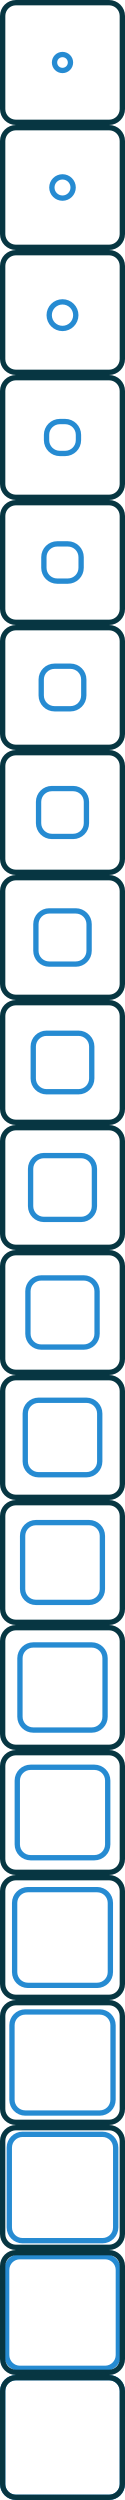
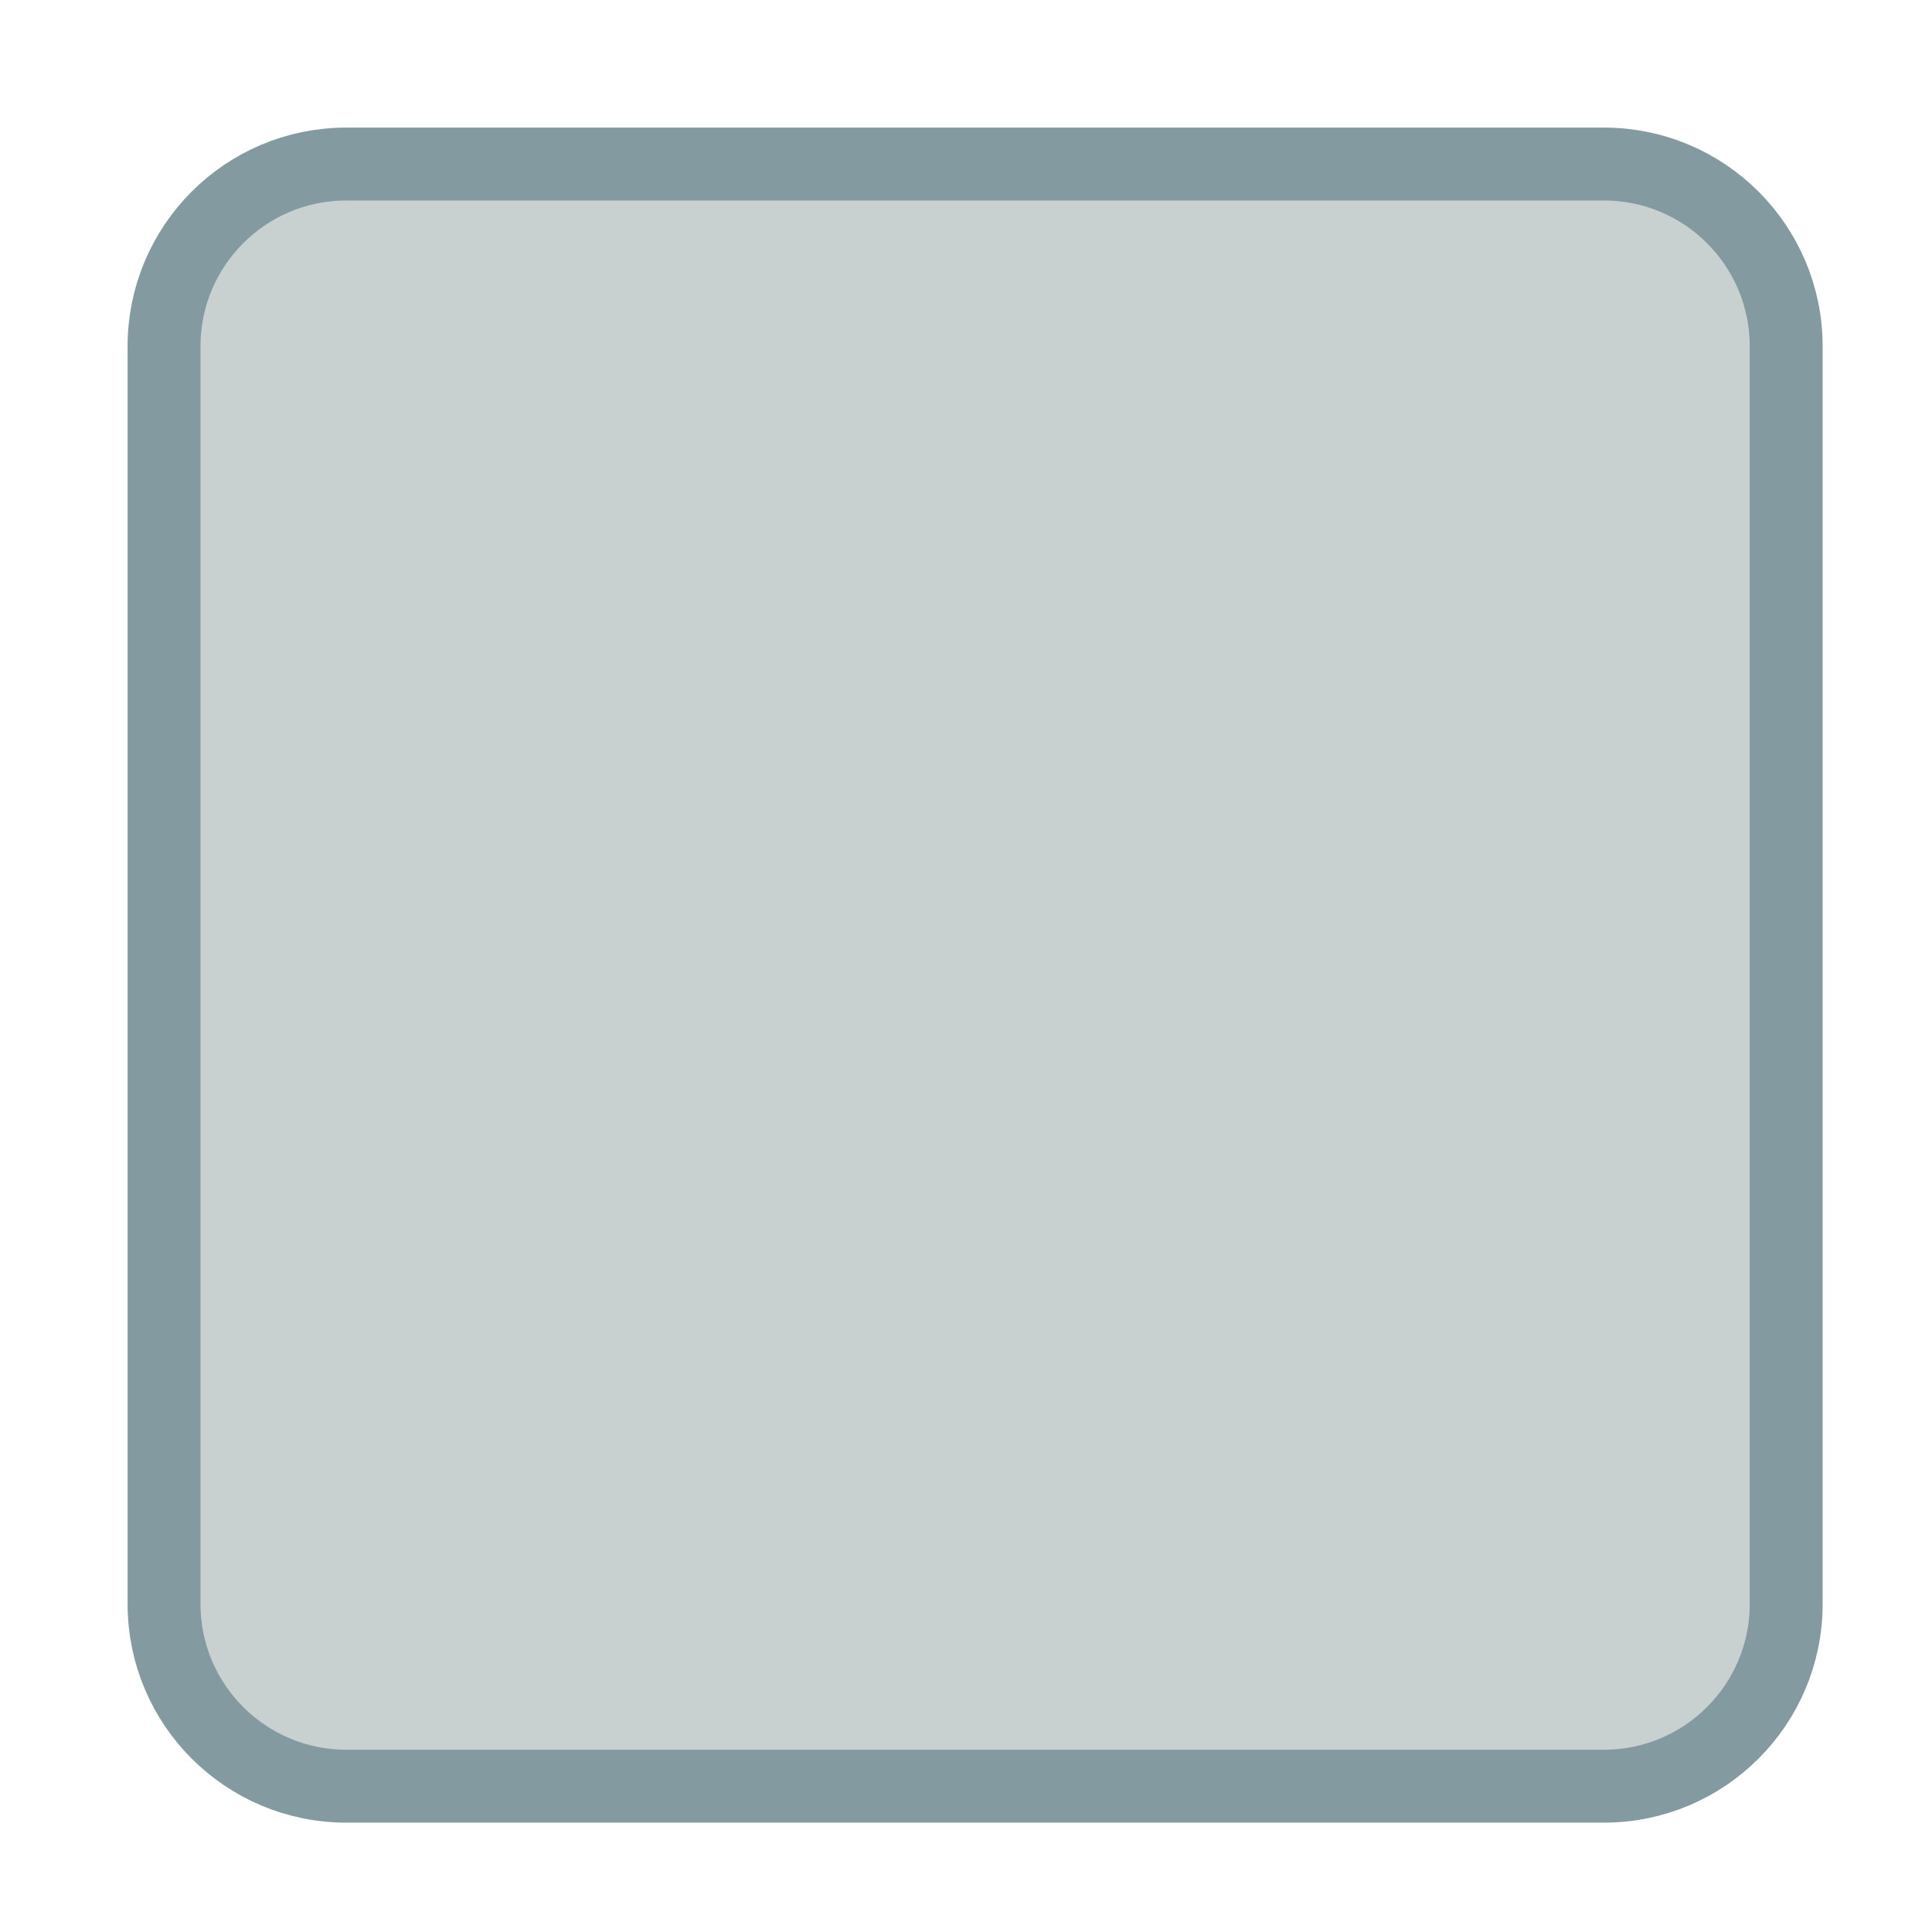
- <svg xmlns="http://www.w3.org/2000/svg" fill="none" viewBox="0 0 94 1880" stroke-width="4">
-   <rect x="2" y="2" width="90" height="90" rx="10" stroke="#073642" />
-   <rect x="41" y="41" width="12" height="12" rx="10" stroke="#268BD2" />
-   <rect x="2" y="96" width="90" height="90" rx="10" stroke="#073642" />
-   <rect x="39" y="133" width="16" height="16" rx="10" stroke="#268BD2" />
-   <rect x="2" y="190" width="90" height="90" rx="10" stroke="#073642" />
-   <rect x="37" y="227" width="20" height="20" rx="10" stroke="#268BD2" />
-   <rect x="2" y="284" width="90" height="90" rx="10" stroke="#073642" />
-   <rect x="35" y="317" width="24" height="24" rx="10" stroke="#268BD2" />
-   <rect x="2" y="378" width="90" height="90" rx="10" stroke="#073642" />
-   <rect x="33" y="409" width="28" height="28" rx="10" stroke="#268BD2" />
-   <rect x="2" y="472" width="90" height="90" rx="10" stroke="#073642" />
-   <rect x="31" y="501" width="32" height="32" rx="10" stroke="#268BD2" />
-   <rect x="2" y="566" width="90" height="90" rx="10" stroke="#073642" />
-   <rect x="29" y="593" width="36" height="36" rx="10" stroke="#268BD2" />
-   <rect x="2" y="660" width="90" height="90" rx="10" stroke="#073642" />
-   <rect x="27" y="685" width="40" height="40" rx="10" stroke="#268BD2" />
-   <rect x="2" y="754" width="90" height="90" rx="10" stroke="#073642" />
-   <rect x="25" y="777" width="44" height="44" rx="10" stroke="#268BD2" />
-   <rect x="2" y="848" width="90" height="90" rx="10" stroke="#073642" />
-   <rect x="23" y="869" width="48" height="48" rx="10" stroke="#268BD2" />
-   <rect x="2" y="942" width="90" height="90" rx="10" stroke="#073642" />
-   <rect x="21" y="961" width="52" height="52" rx="10" stroke="#268BD2" />
-   <rect x="2" y="1036" width="90" height="90" rx="10" stroke="#073642" />
-   <rect x="19" y="1053" width="56" height="56" rx="10" stroke="#268BD2" />
-   <rect x="2" y="1130" width="90" height="90" rx="10" stroke="#073642" />
-   <rect x="17" y="1145" width="60" height="60" rx="10" stroke="#268BD2" />
-   <rect x="2" y="1224" width="90" height="90" rx="10" stroke="#073642" />
-   <rect x="15" y="1237" width="64" height="64" rx="10" stroke="#268BD2" />
-   <rect x="2" y="1318" width="90" height="90" rx="10" stroke="#073642" />
-   <rect x="13" y="1329" width="68" height="68" rx="10" stroke="#268BD2" />
-   <rect x="2" y="1412" width="90" height="90" rx="10" stroke="#073642" />
-   <rect x="11" y="1421" width="72" height="72" rx="10" stroke="#268BD2" />
-   <rect x="2" y="1506" width="90" height="90" rx="10" stroke="#073642" />
-   <rect x="9" y="1513" width="76" height="76" rx="10" stroke="#268BD2" />
-   <rect x="2" y="1600" width="90" height="90" rx="10" stroke="#073642" />
-   <rect x="7" y="1605" width="80" height="80" rx="10" stroke="#268BD2" />
-   <rect x="5" y="1697" width="84" height="84" rx="10" stroke="#268BD2" />
-   <rect x="2" y="1694" width="90" height="90" rx="10" stroke="#073642" />
-   <rect x="2" y="1788" width="90" height="90" rx="10" stroke="#268BD2" />
-   <rect x="2" y="1788" width="90" height="90" rx="10" stroke="#073642" />
+ <svg xmlns="http://www.w3.org/2000/svg" fill="none" viewBox="0 0 106 106" width="212" height="212">
+   <g opacity=".5">
+     <rect x="9" y="9" width="89" height="89" rx="10" stroke="#073642" stroke-width="4" fill="#93A1A1" />
+   </g>
</svg>
